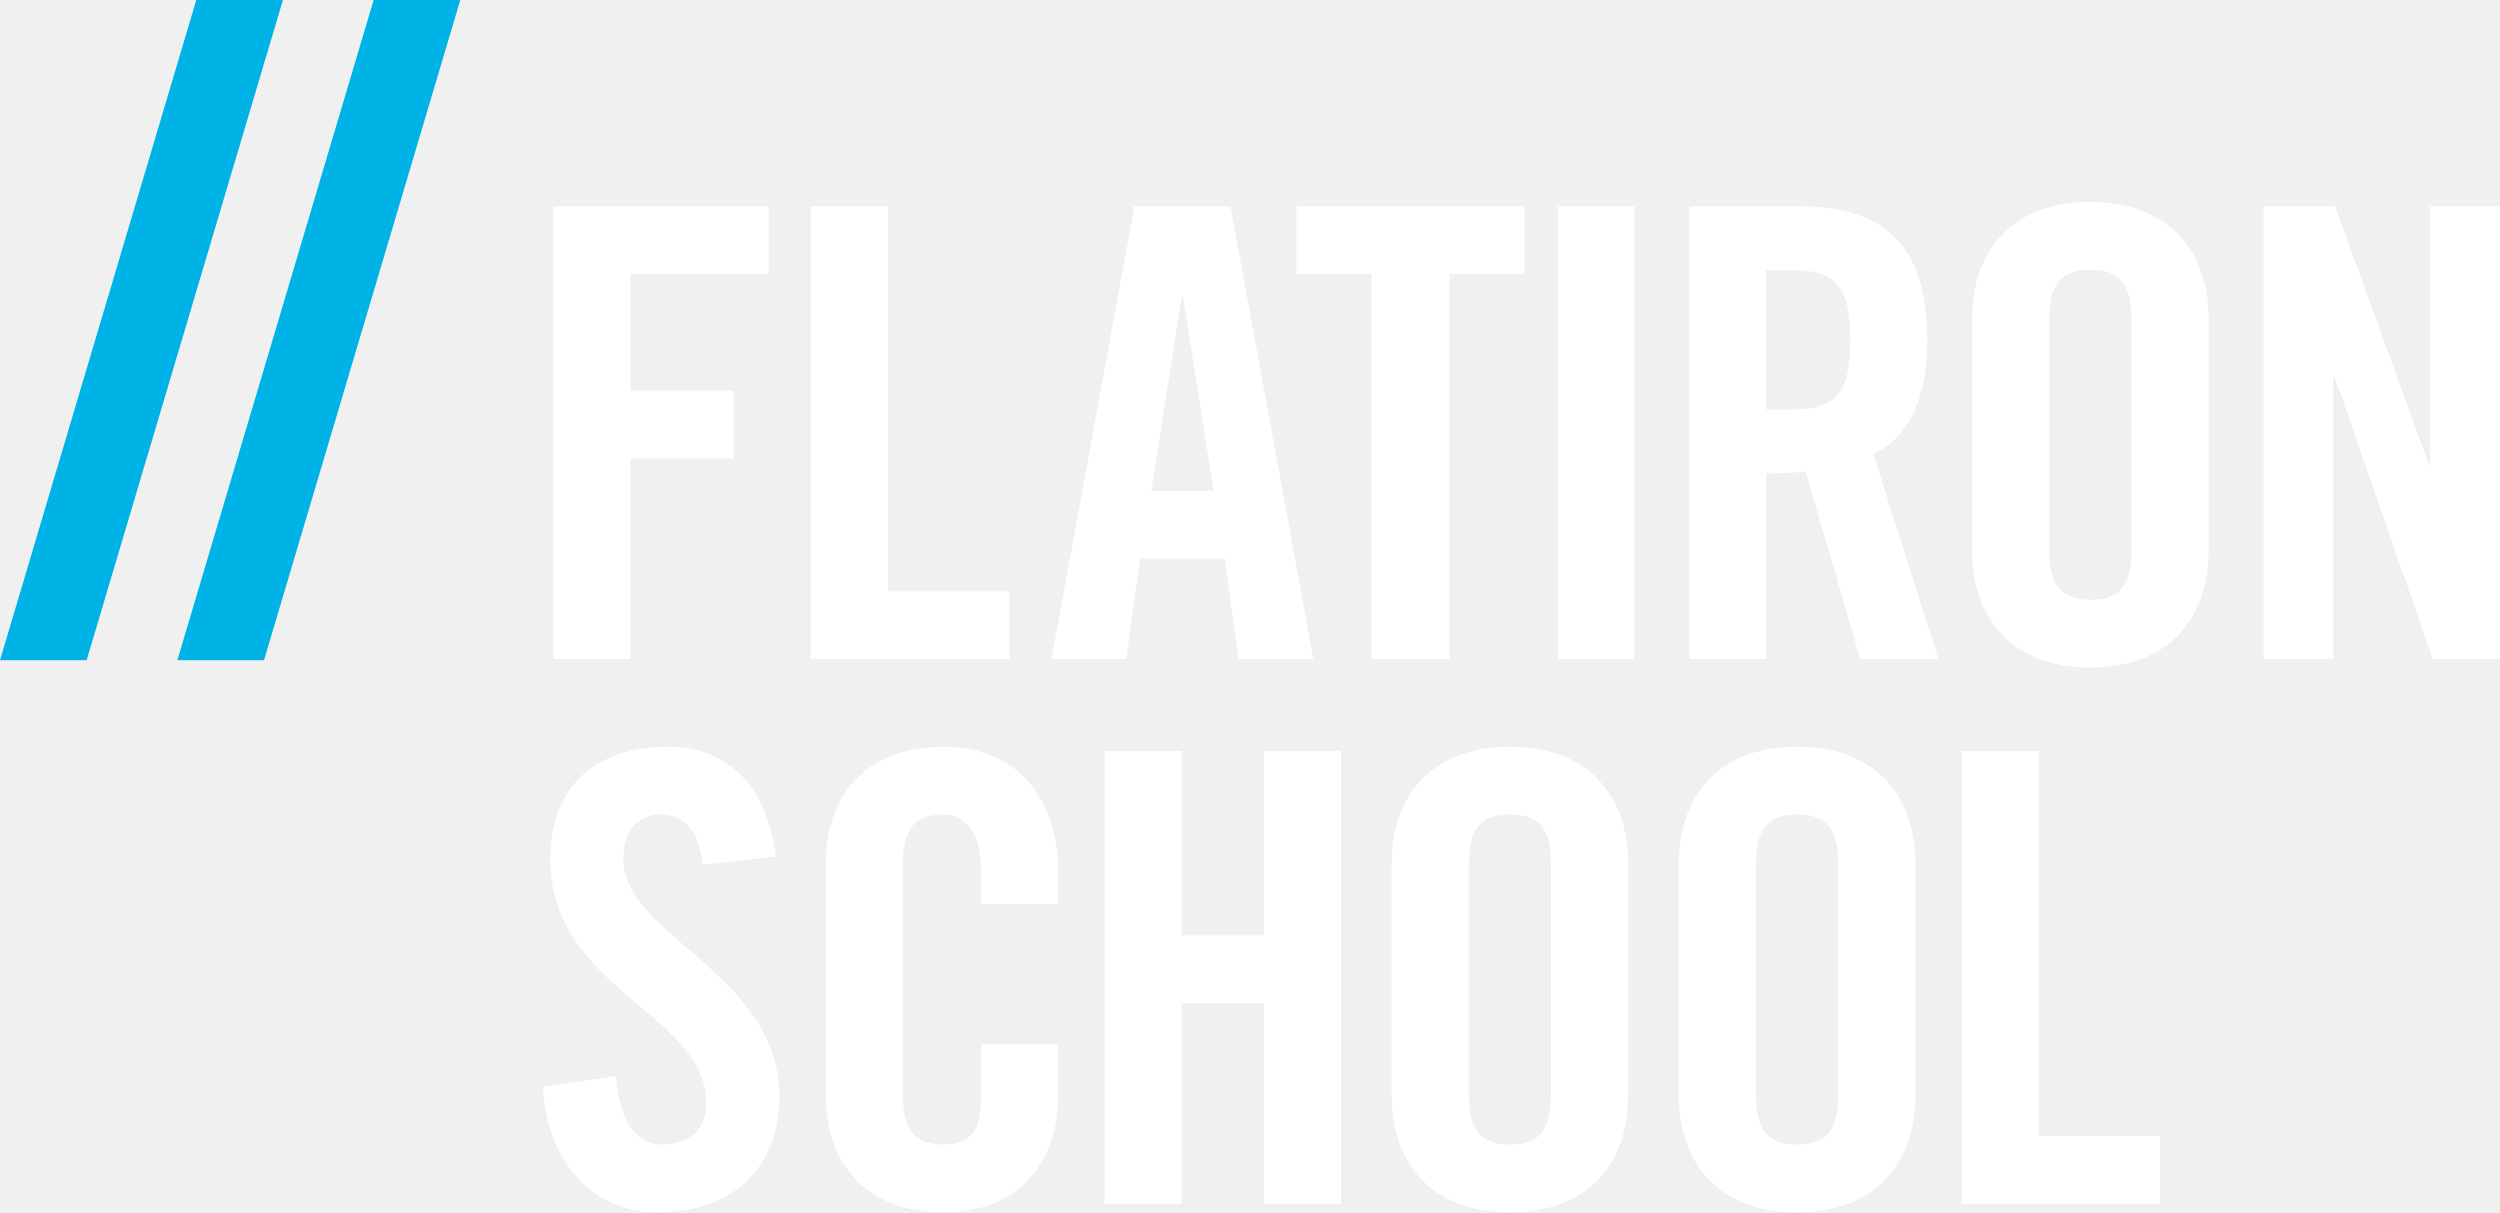
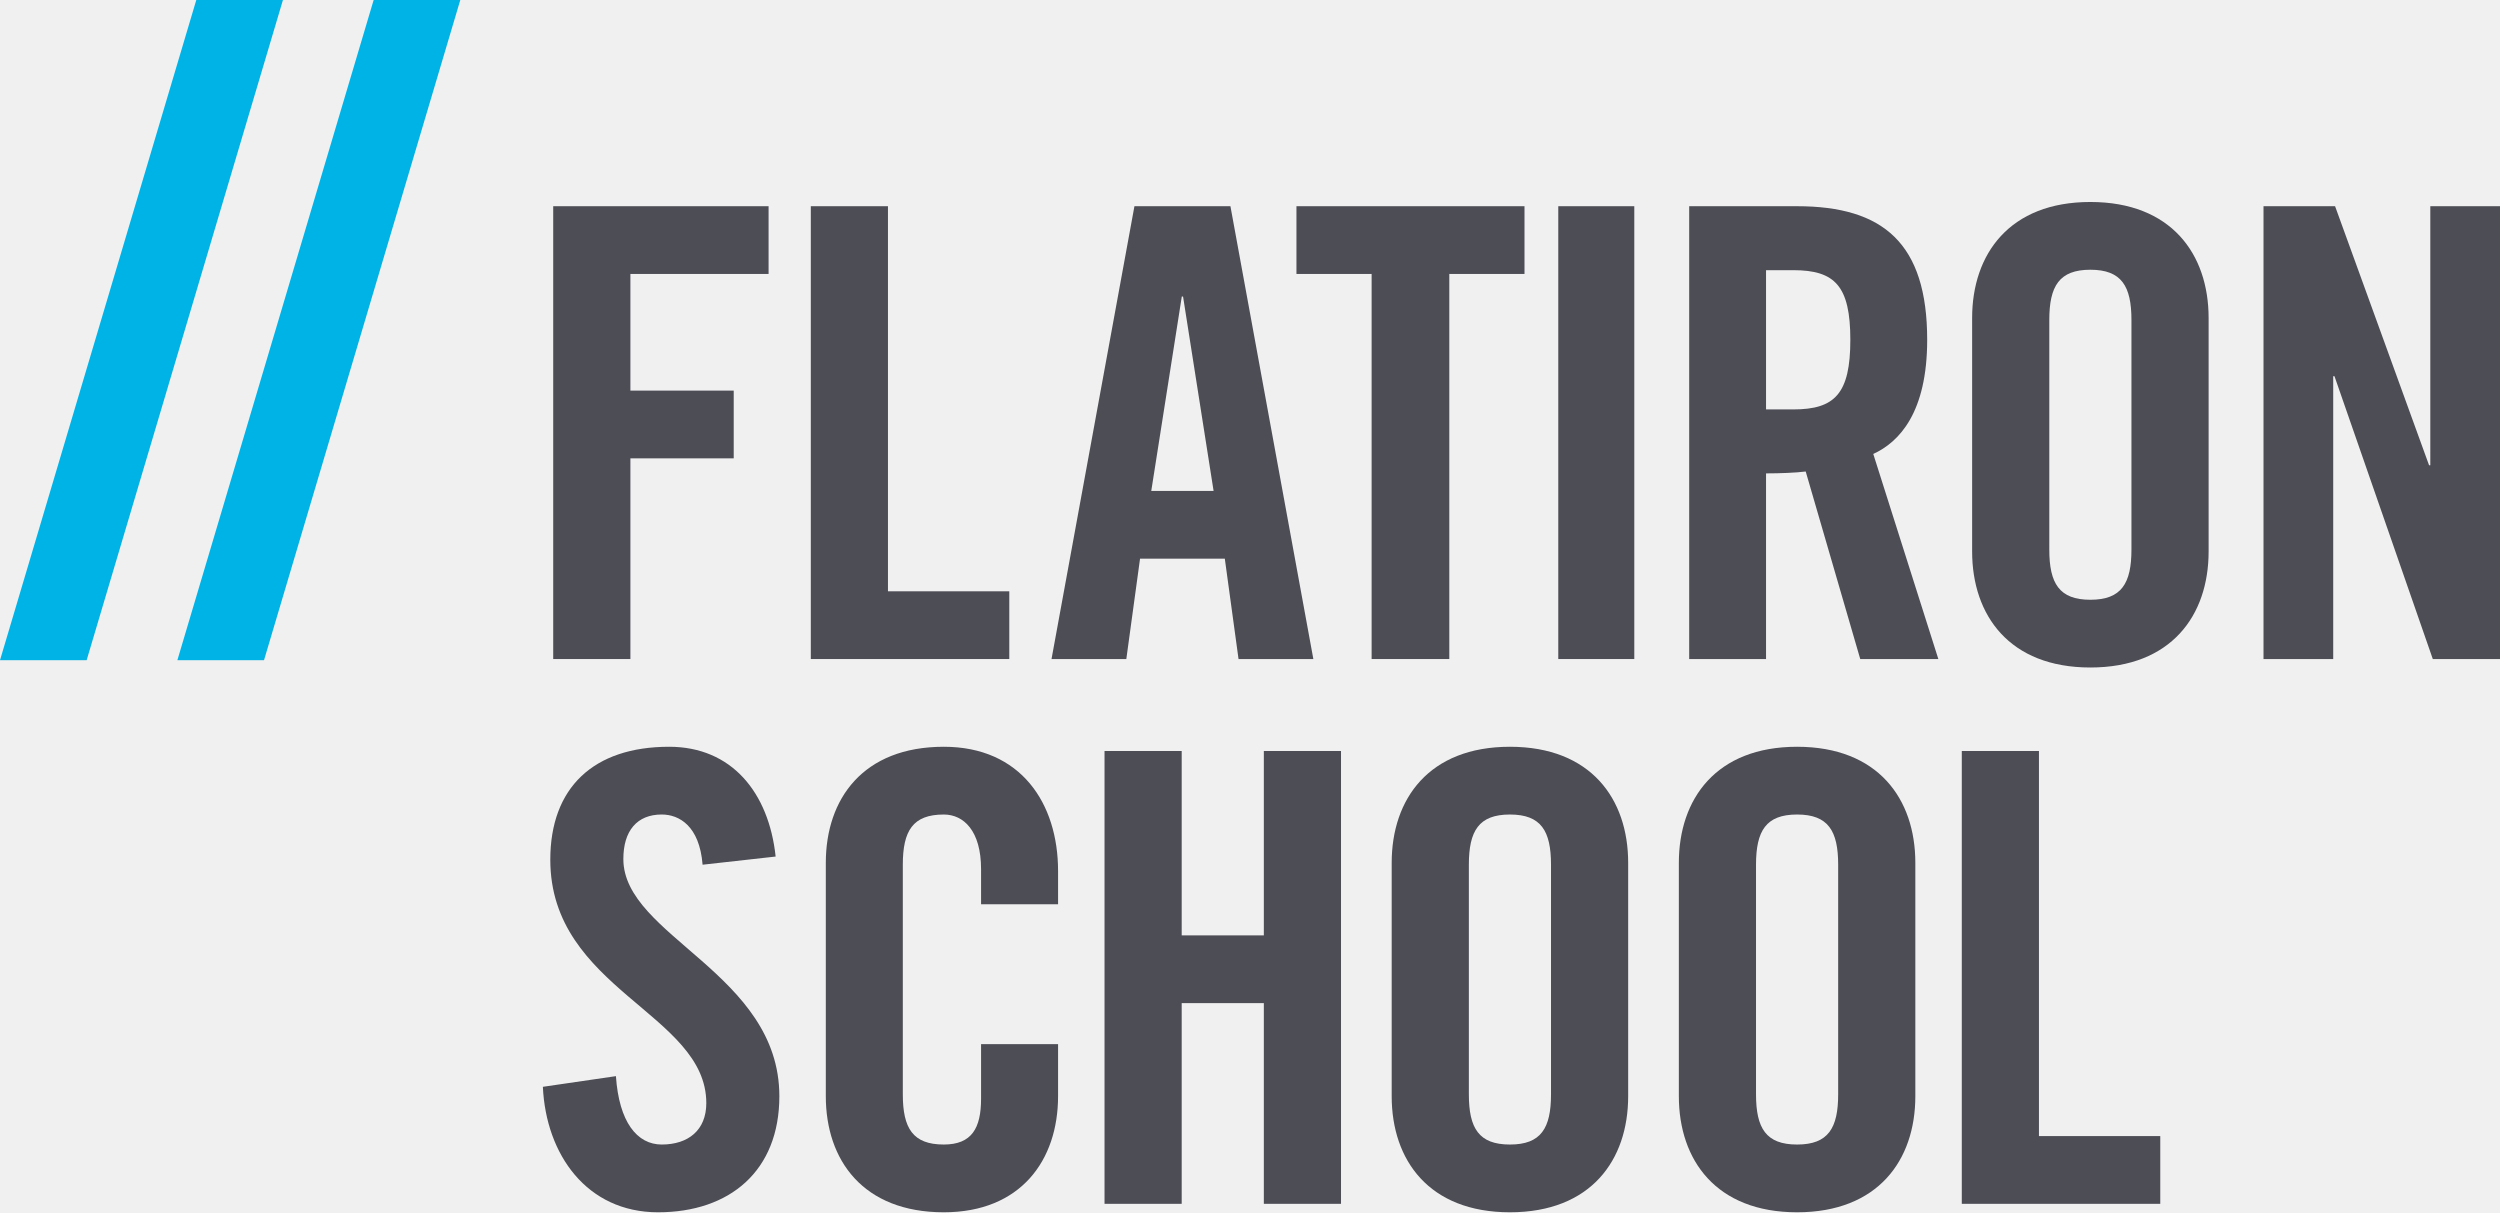
<svg xmlns="http://www.w3.org/2000/svg" width="464px" height="225px" viewBox="0 0 464 225" version="1.1">
  <defs />
  <g id="Assets" stroke="none" stroke-width="1" fill="none" fill-rule="evenodd">
-     <g id="Flatiron-School-Logo---Dark" transform="translate(-102, -82)">
+     <g id="Flatiron-School-Logo---Light" transform="translate(-102, -82)">
      <g id="logo" transform="translate(102, 82)">
-         <g id="wordmark" transform="translate(100, 37)" fill="#FFFFFF">
+         <g id="wordmark" transform="translate(100, 37)" fill="#4D4D56">
          <polygon id="Fill-3" points="2.676 85.318 2.676 1.273 42.649 1.273 42.649 13.846 17.001 13.846 17.001 35.497 36.178 35.497 36.178 48.069 17.001 48.069 17.001 85.318" />
          <polygon id="Fill-4" points="50.486 85.318 50.486 1.273 64.806 1.273 64.806 72.746 87.324 72.746 87.324 85.318" />
          <path d="M113.674,54.121 L125.243,54.121 L119.574,18.036 L119.343,18.036 L113.674,54.121 Z M109.045,85.318 L95.162,85.318 L110.551,1.273 L128.368,1.273 L143.757,85.318 L129.872,85.318 L127.325,66.694 L111.592,66.694 L109.045,85.318 Z" id="Fill-5" />
          <polygon id="Fill-6" points="154.573 13.846 140.622 13.846 140.622 1.273 182.946 1.273 182.946 13.846 168.992 13.846 168.992 85.318 154.573 85.318" />
          <polygon id="Fill-7" points="189.216 85.318 203.324 85.318 203.324 1.273 189.216 1.273" />
          <path d="M227.778,38.988 L232.839,38.988 C240.547,38.988 243.422,36.079 243.422,26.067 C243.422,16.057 240.547,13.145 232.839,13.145 L227.778,13.145 L227.778,38.988 Z M227.778,85.318 L213.514,85.318 L213.514,1.273 L233.529,1.273 C249.518,1.273 257.686,8.14 257.686,26.067 C257.686,39.57 252.509,45.043 247.678,47.254 L259.757,85.318 L245.262,85.318 L235.139,50.513 C233.299,50.746 230.308,50.862 227.778,50.862 L227.778,85.318 Z" id="Fill-8" />
          <path d="M280.35,64.998 C280.35,71.286 282.198,74.315 287.972,74.315 C293.748,74.315 295.596,71.286 295.596,64.998 L295.596,22.379 C295.596,16.092 293.748,13.064 287.972,13.064 C282.198,13.064 280.35,16.092 280.35,22.379 L280.35,64.998 Z M266.027,22.03 C266.027,10.154 272.958,0.488 287.972,0.488 C302.988,0.488 309.919,10.154 309.919,22.03 L309.919,65.348 C309.919,77.224 302.988,86.889 287.972,86.889 C272.958,86.889 266.027,77.224 266.027,65.348 L266.027,22.03 Z" id="Fill-10" />
          <polygon id="Fill-12" points="320.108 85.318 320.108 1.273 333.39 1.273 350.834 49.349 351.065 49.349 351.065 1.273 364 1.273 364 85.318 351.527 85.318 333.276 32.82 333.045 32.82 333.045 85.318" />
          <path d="M30.401,123.49 C29.827,116.269 26.035,114.173 22.817,114.173 C18.221,114.173 15.694,117.202 15.694,122.442 C15.694,136.765 44.649,143.634 44.649,166.458 C44.649,180.314 35.456,188 22.129,188 C8.916,188 1.331,177.286 0.757,164.712 L14.315,162.731 C14.89,171.232 18.221,175.424 22.817,175.424 C27.759,175.424 31.09,172.746 31.09,167.739 C31.09,151.088 2.135,146.663 2.135,122.558 C2.135,109.167 10.179,101.599 24.197,101.599 C35.801,101.599 42.696,110.098 43.959,121.976 L30.401,123.49 Z" id="Fill-14" />
          <path d="M82.086,130.827 L82.086,124.307 C82.086,117.202 78.859,114.175 75.169,114.175 C69.407,114.175 67.563,117.202 67.563,123.492 L67.563,166.109 C67.563,172.396 69.407,175.424 75.169,175.424 C80.357,175.424 82.086,172.396 82.086,166.924 L82.086,156.793 L96.378,156.793 L96.378,166.458 C96.378,178.336 89.462,188 75.169,188 C60.187,188 53.27,178.336 53.27,166.458 L53.27,123.142 C53.27,111.264 60.187,101.599 75.169,101.599 C89.462,101.599 96.378,112.079 96.378,124.656 L96.378,130.827 L82.086,130.827 Z" id="Fill-17" />
          <polygon id="Fill-19" points="105 186.429 105 102.384 119.323 102.384 119.323 136.607 134.569 136.607 134.569 102.384 148.892 102.384 148.892 186.429 134.569 186.429 134.569 149.18 119.323 149.18 119.323 186.429" />
          <path d="M172.62,166.109 C172.62,172.396 174.468,175.426 180.242,175.426 C186.019,175.426 187.867,172.396 187.867,166.109 L187.867,123.492 C187.867,117.202 186.019,114.175 180.242,114.175 C174.468,114.175 172.62,117.202 172.62,123.492 L172.62,166.109 Z M158.297,123.142 C158.297,111.264 165.229,101.599 180.242,101.599 C195.258,101.599 202.189,111.264 202.189,123.142 L202.189,166.458 C202.189,178.336 195.258,188 180.242,188 C165.229,188 158.297,178.336 158.297,166.458 L158.297,123.142 Z" id="Fill-21" />
          <path d="M225.917,166.109 C225.917,172.396 227.765,175.426 233.54,175.426 C239.316,175.426 241.164,172.396 241.164,166.109 L241.164,123.492 C241.164,117.202 239.316,114.175 233.54,114.175 C227.765,114.175 225.917,117.202 225.917,123.492 L225.917,166.109 Z M211.595,123.142 C211.595,111.264 218.526,101.599 233.54,101.599 C248.555,101.599 255.486,111.264 255.486,123.142 L255.486,166.458 C255.486,178.336 248.555,188 233.54,188 C218.526,188 211.595,178.336 211.595,166.458 L211.595,123.142 Z" id="Fill-23" />
          <polygon id="Fill-25" points="264.108 186.429 264.108 102.384 278.428 102.384 278.428 173.857 300.946 173.857 300.946 186.429" />
        </g>
        <g id="icon" fill="#00B3E6">
          <polygon id="Fill-1" points="36.43 0 0 122.533 16.082 122.533 52.514 0" />
          <polygon id="Fill-2" points="69.349 0 32.919 122.533 49.002 122.533 85.432 0" />
        </g>
      </g>
    </g>
  </g>
</svg>
